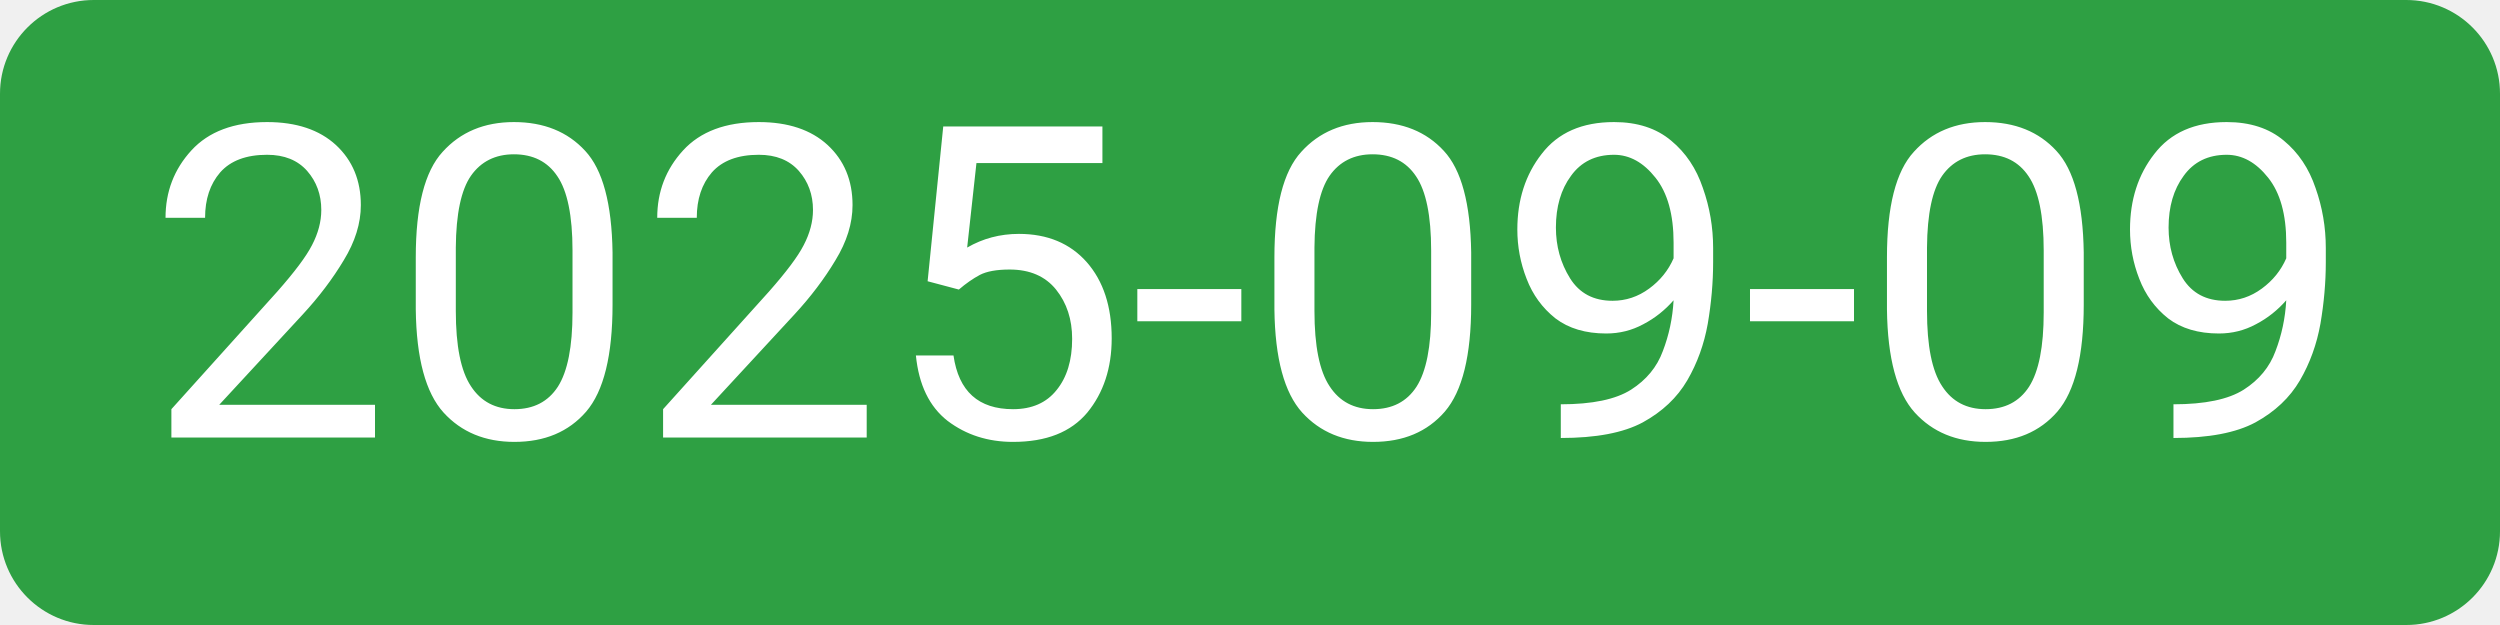
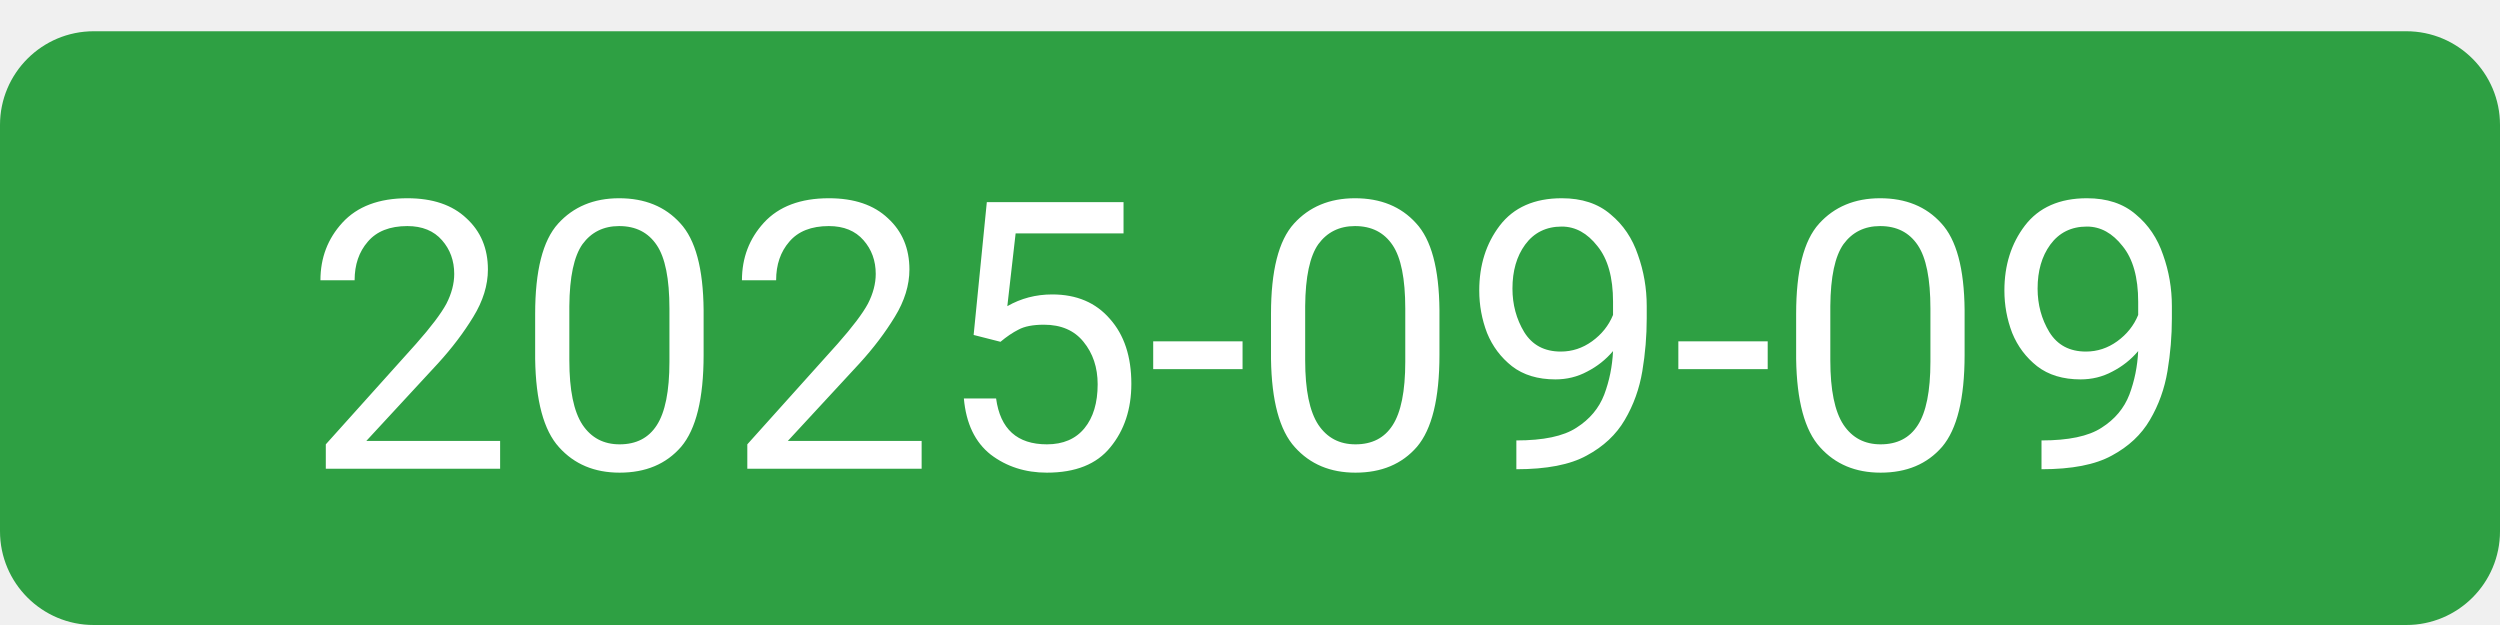
<svg xmlns="http://www.w3.org/2000/svg" viewBox="0 0 80 20" aria-hidden="true">
-   <g transform="translate(0,0)">
-     <rect x="0" y="0" width="80" height="20" rx="3" ry="3" fill="#2ea043" />
-     <text x="40" y="14" text-anchor="middle" font-family="Roboto,sans-serif" font-size="14" fill="#fff">2025-09-09</text>
+   <g transform="translate(0,1)">
+     <rect x="0" y="0" width="80" height="19" rx="3" ry="3" fill="#2ea043" />
+     <text x="40" y="14" text-anchor="middle" font-family="Roboto,sans-serif" font-size="12" fill="#fff">2025-09-09</text>
  </g>
</svg>
